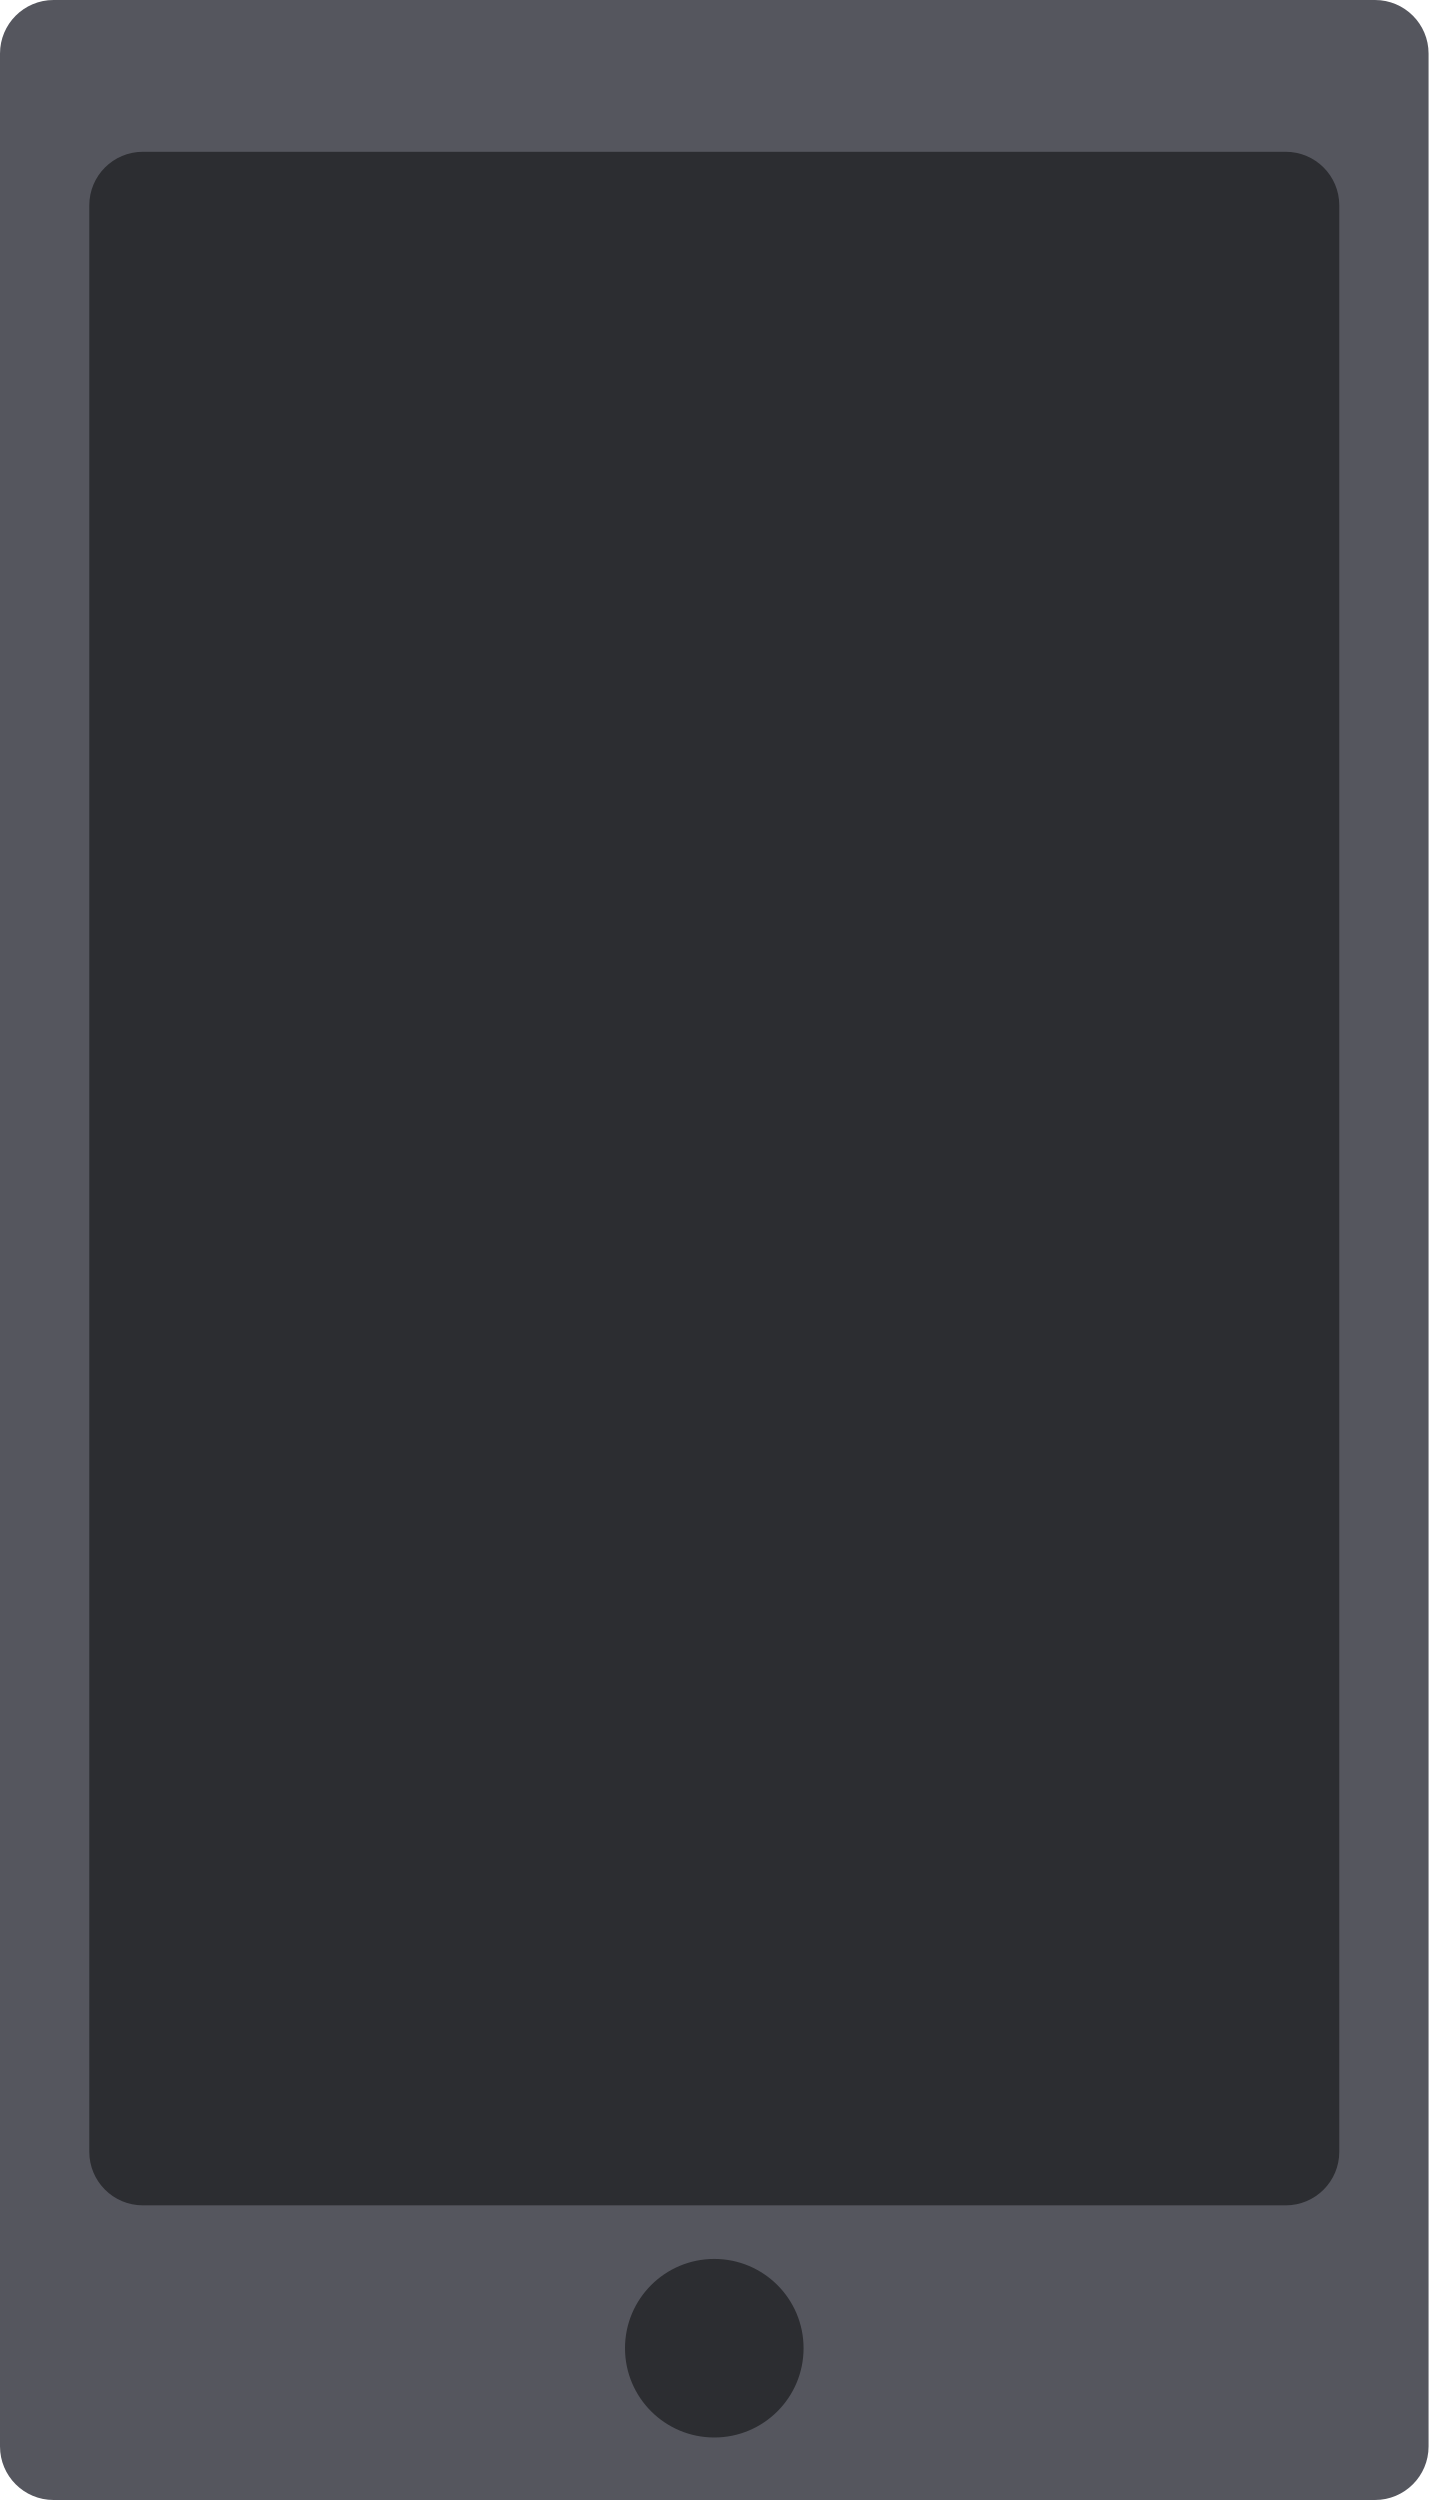
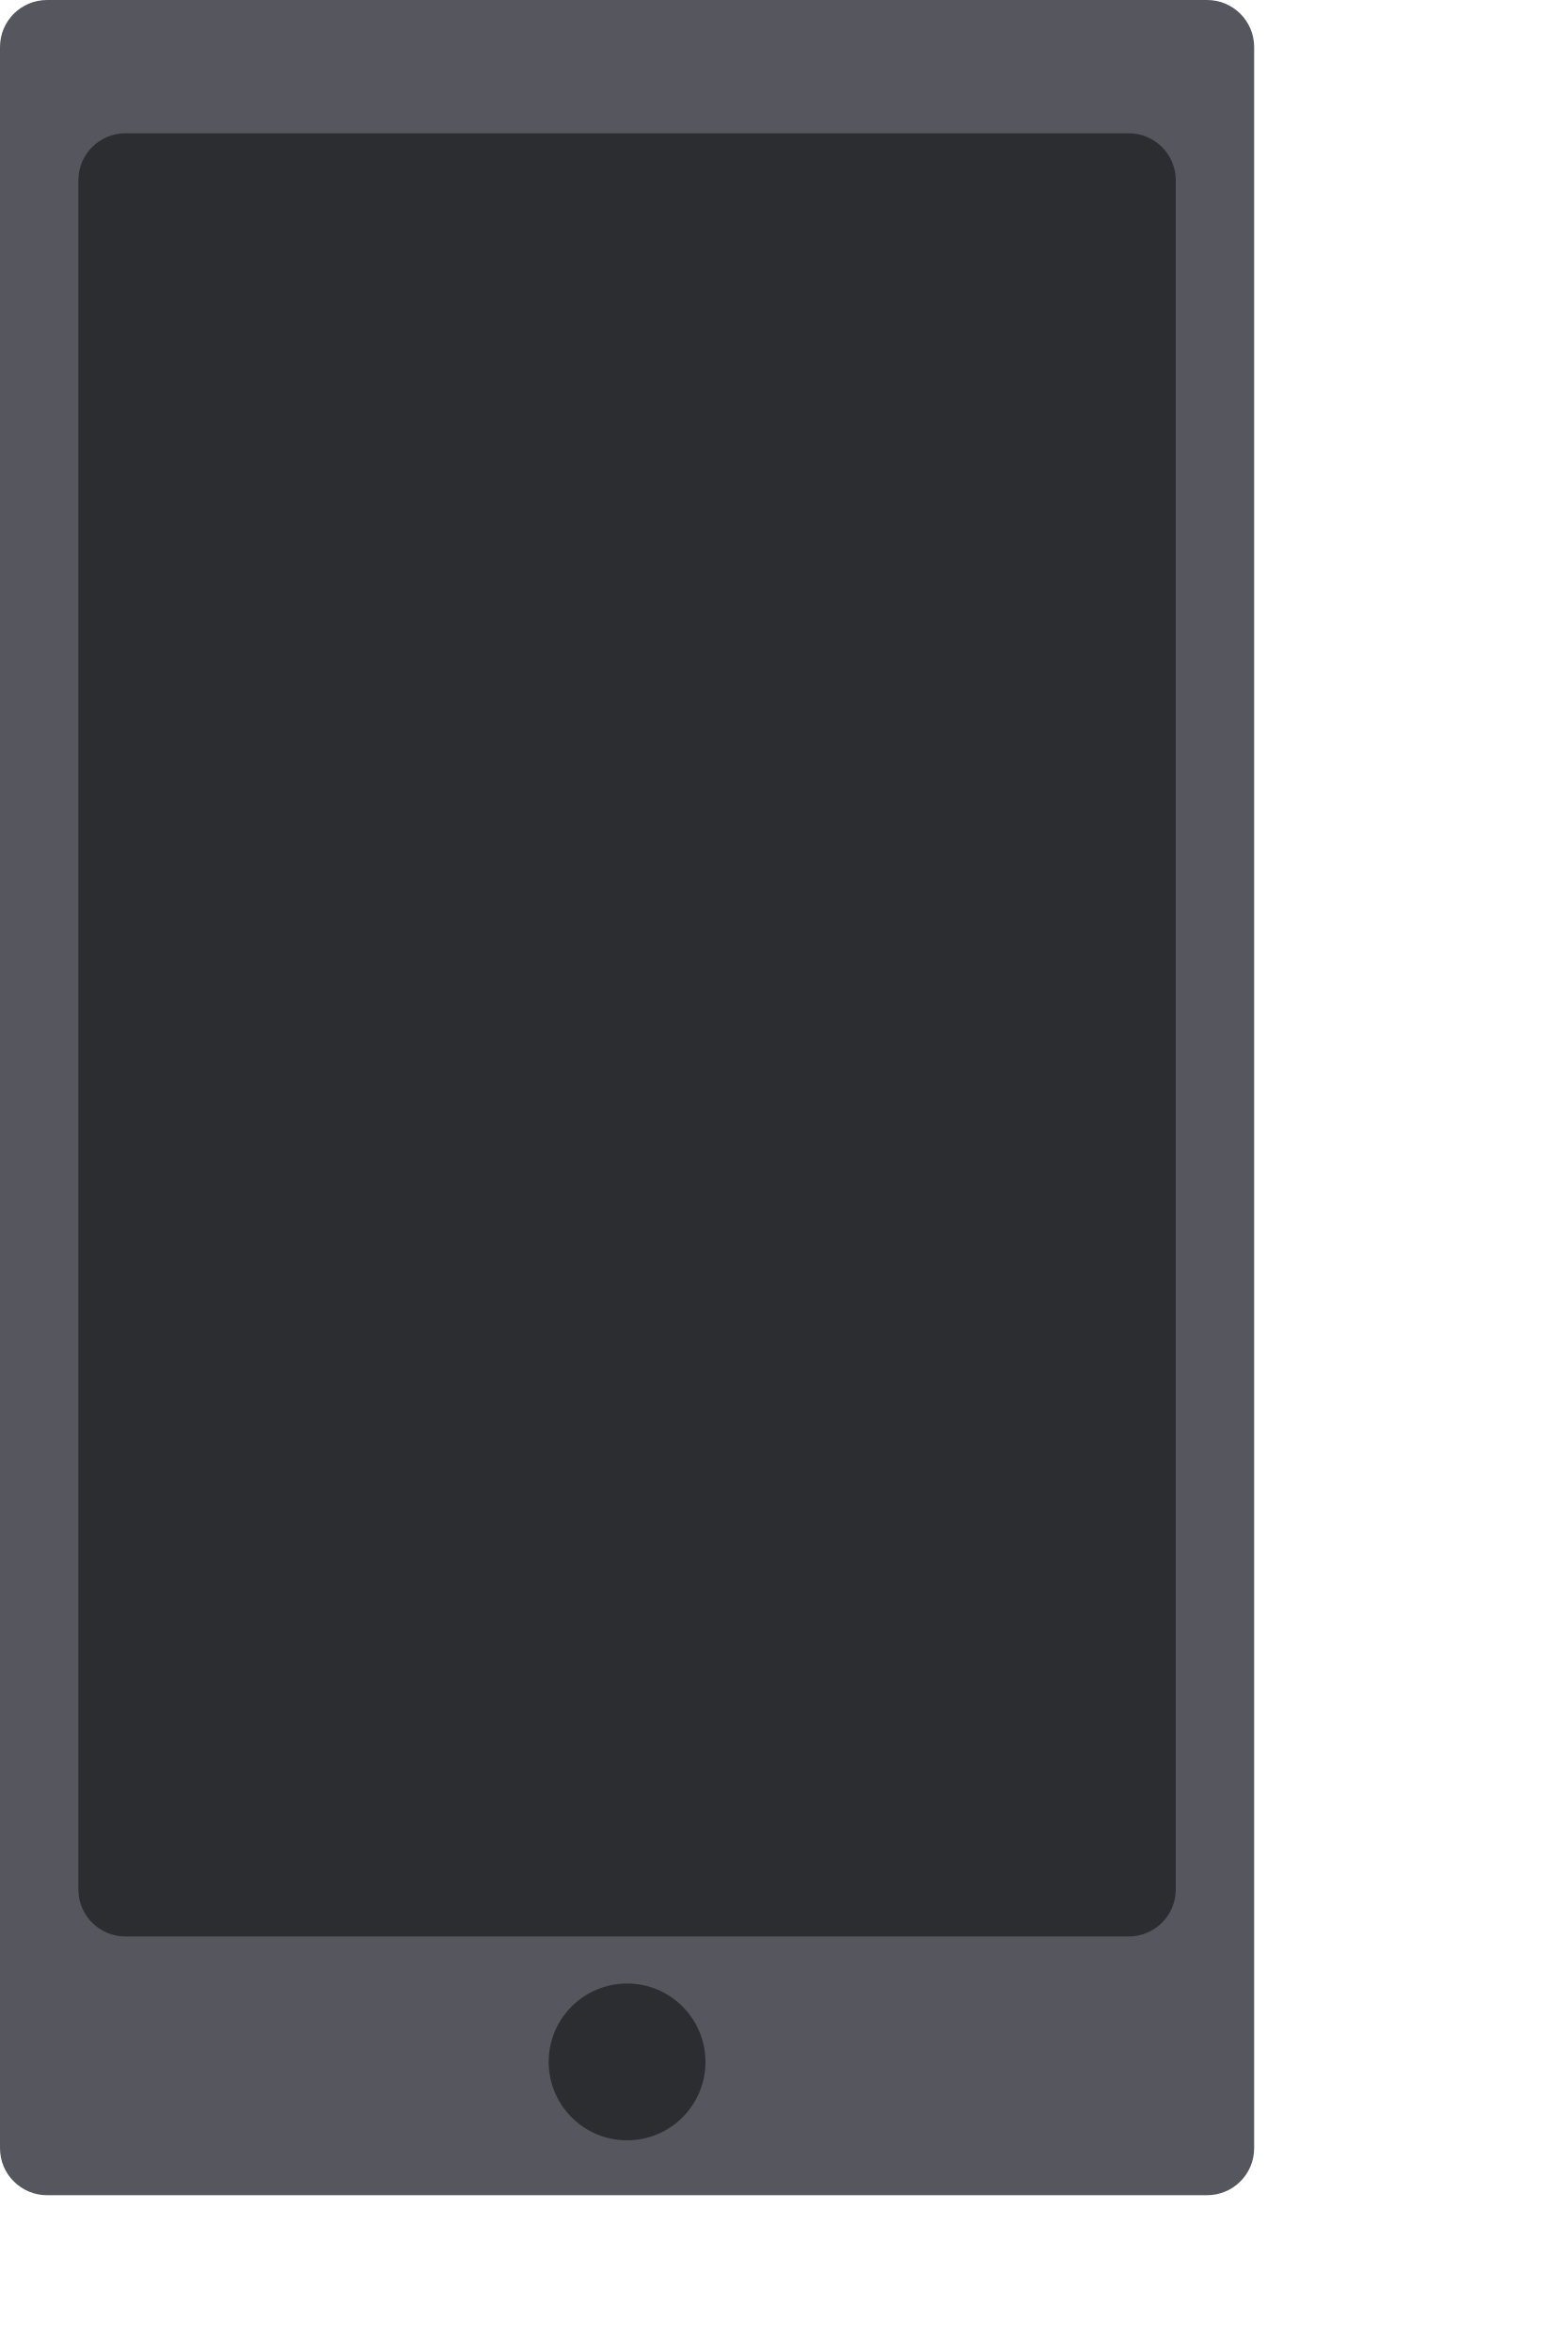
- <svg xmlns="http://www.w3.org/2000/svg">
+ <svg viewBox="0 0 20 30">
  <rect width="16" height="28" fill="rgb(85,86,94)" rx="0.6" />
  <rect x="1" y="1.7" width="14" height="23" fill="rgb(44,45,49)" rx="0.6" />
  <circle cx="8" cy="26.3" r="1" width="10" height="10" fill="rgb(44,45,49)" />
</svg>
